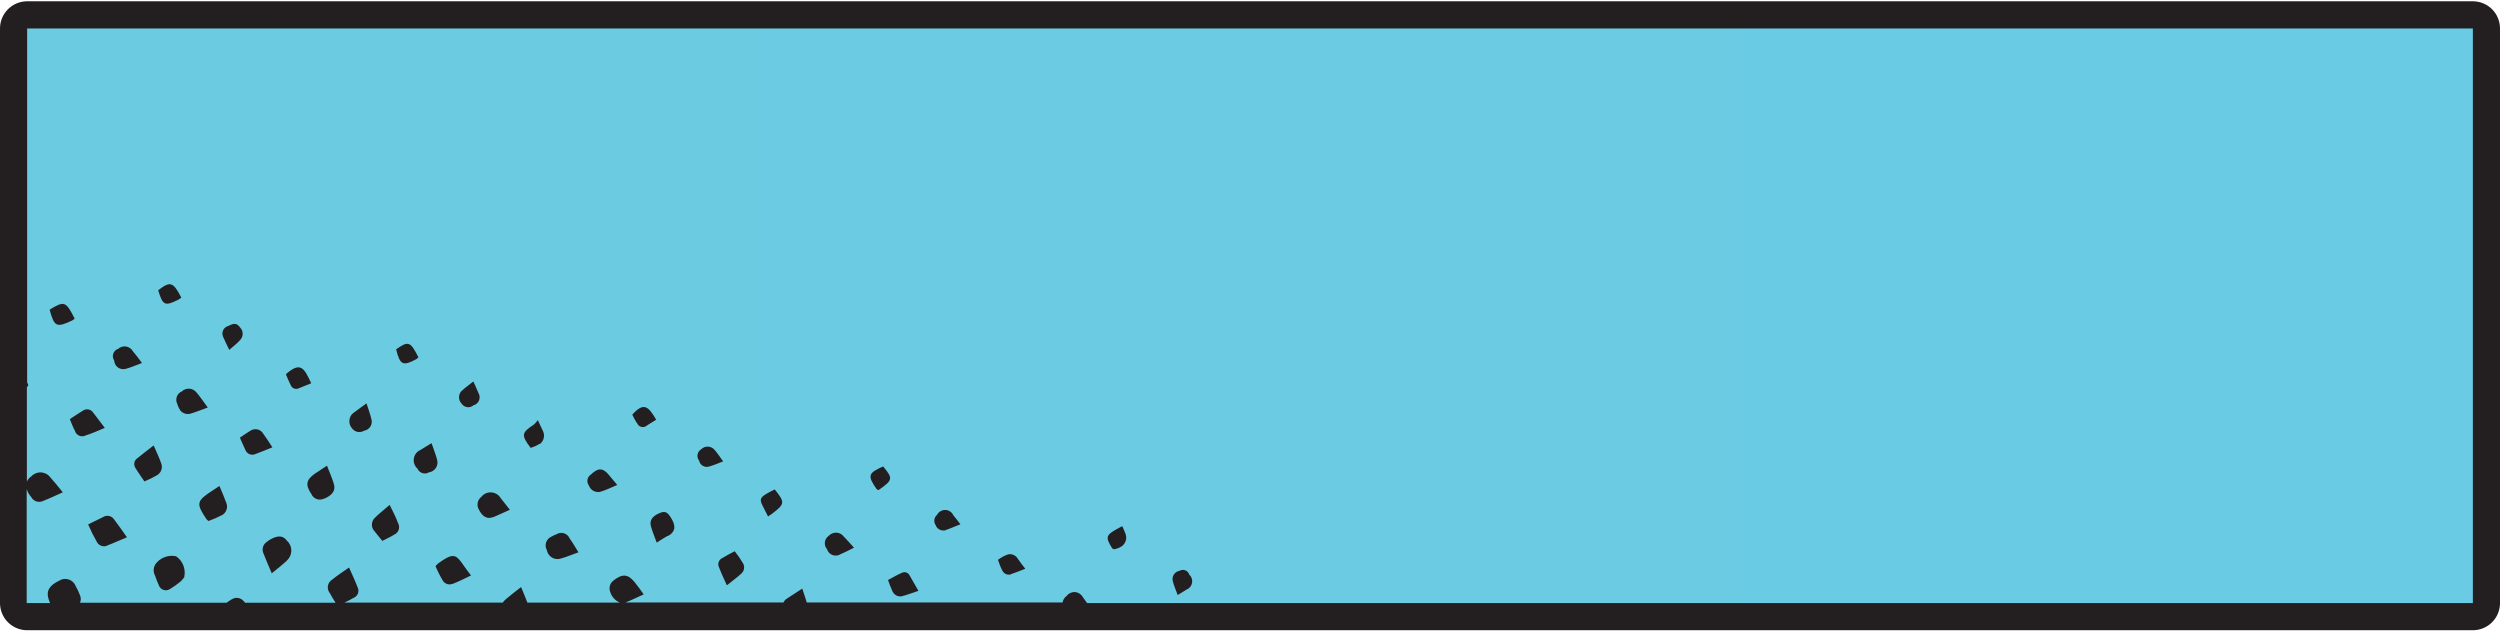
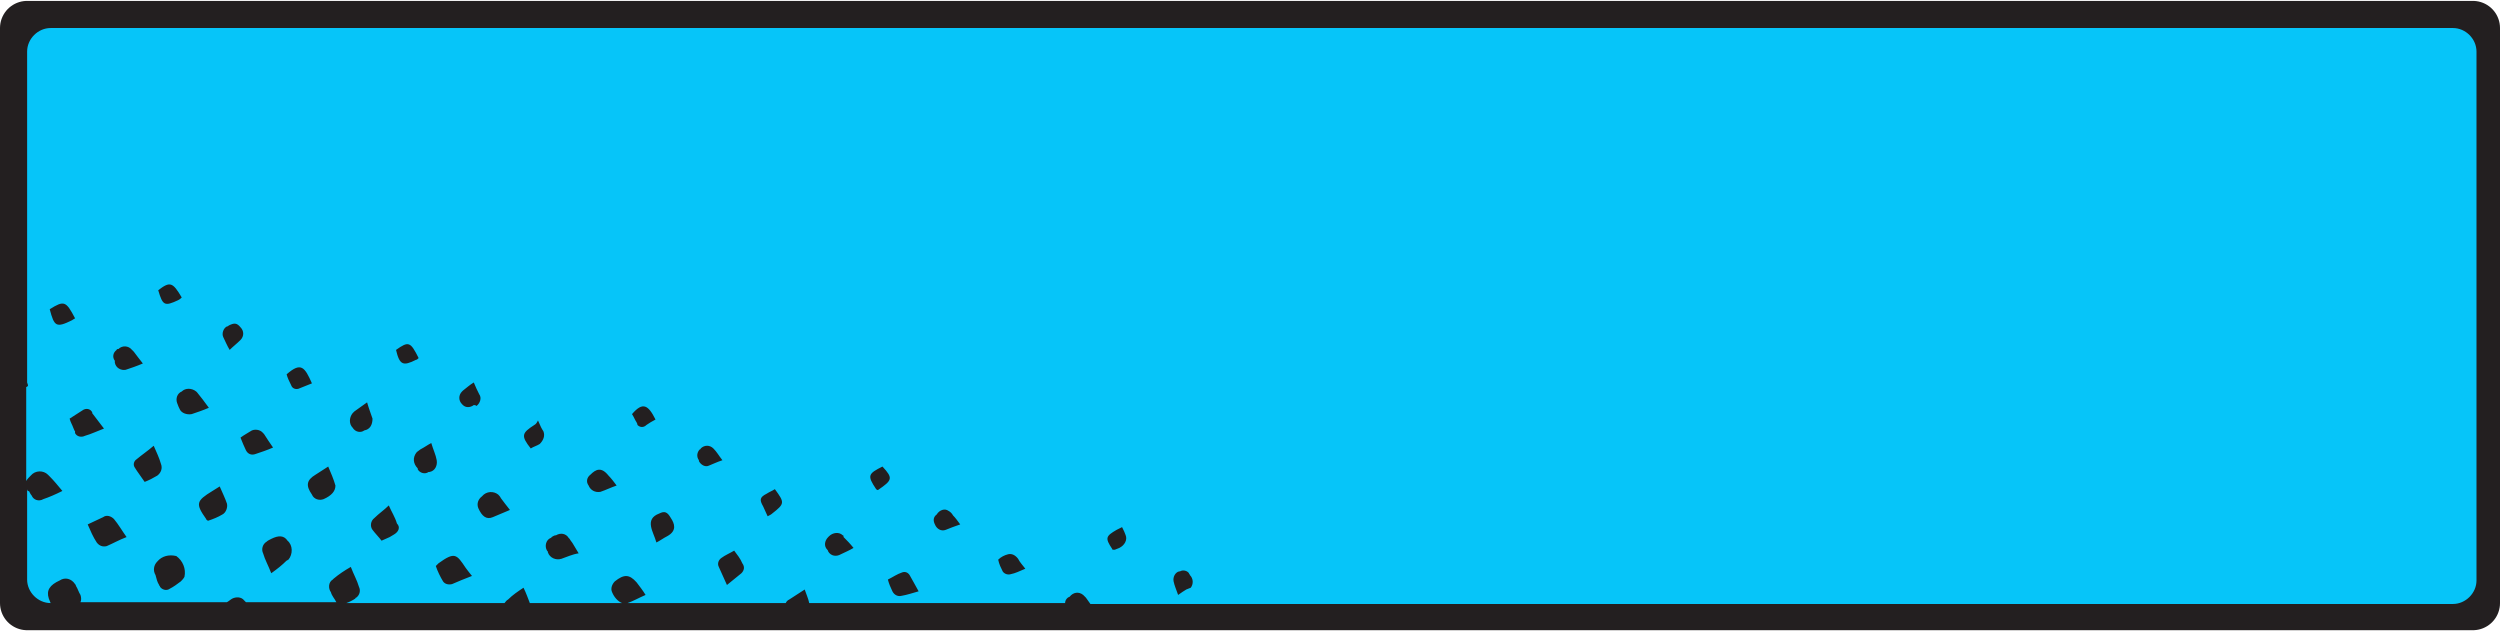
- <svg xmlns="http://www.w3.org/2000/svg" id="Layer_1" data-name="Layer 1" width="3.84in" height="0.97in" viewBox="0 0 276.26 69.5">
-   <defs>
-     <style>.cls-1{fill:#231f20;stroke:#231f20;stroke-linejoin:round;stroke-width:6px;}.cls-2{fill:url(#linear-gradient);}</style>
-     <linearGradient id="linear-gradient" x1="8.87" y1="54" x2="279.13" y2="54" gradientUnits="userSpaceOnUse">
-       <stop offset="0" stop-color="#6bcbe0" />
-       <stop offset="1" stop-color="#6acbe5" />
-     </linearGradient>
-   </defs>
-   <rect class="cls-1" x="3" y="3" width="270.26" height="63.5" />
-   <path class="cls-2" d="M8.87,22.25V61.36L9,61.67a1.2,1.2,0,0,1-.16.24V72.32a1.37,1.37,0,0,1,.49-0.57,1.37,1.37,0,0,1,2.11.12c0.45,0.49.85,1,1.37,1.64-0.81.36-1.47,0.68-2.14,0.94a1,1,0,0,1-1.34-.4A2.88,2.88,0,0,1,9,73.58a2.74,2.74,0,0,1-.18-0.43v12.6H11.4c-0.06-.16-0.12-0.31-0.17-0.47-0.28-.89.11-1.49,1.17-2a1.24,1.24,0,0,1,1.84.61,6.16,6.16,0,0,1,.47,1,1,1,0,0,1,0,.82h16.2c0.2-.14.4-0.28,0.61-0.4a1,1,0,0,1,1.27.22l0.16,0.18h10c-0.24-.38-0.46-0.72-0.64-1.07a1,1,0,0,1,.28-1.49c0.56-.46,1.17-0.85,1.85-1.33,0.34,0.78.67,1.45,0.93,2.15a0.85,0.85,0,0,1-.44,1.21,11.33,11.33,0,0,1-1,.52H61.42a2.28,2.28,0,0,1,.36-0.39c0.52-.45,1.08-0.86,1.67-1.33,0.25,0.61.49,1.16,0.7,1.72H74.38a1.85,1.85,0,0,1-1.08-1.19,1.07,1.07,0,0,1,.31-1.21c1-.81,1.64-0.79,2.39.14,0.34,0.41.65,0.85,1,1.35-0.72.32-1.37,0.65-2,.89l-0.1,0H92.45a0.93,0.93,0,0,1,.37-0.42l1.7-1.11c0.18,0.56.35,1,.5,1.53h28.27a1.11,1.11,0,0,1,.46-0.73,1.06,1.06,0,0,1,1.78.15L126,85.75H279.13V22.25H8.87ZM25.91,52a3.71,3.71,0,0,1-.38.25c-1.45.71-1.67,0.61-2.18-1.07C24.7,50.15,25,50.25,25.91,52Zm-7,5.67a1.06,1.06,0,0,1,1.65.26c0.33,0.38.62,0.78,1,1.29-0.68.25-1.25,0.51-1.85,0.66a1,1,0,0,1-1.22-.93A0.86,0.86,0,0,1,18.9,57.66Zm-7.54-4.35c1.61-1,1.79-.91,2.75,1a1.58,1.58,0,0,1-.27.2C12.11,55.35,11.86,55.22,11.35,53.31Zm2.81,13.45A2.73,2.73,0,0,1,14,66.42c-0.13-.29-0.25-0.58-0.41-1,0.48-.31.94-0.63,1.42-0.92a0.81,0.81,0,0,1,1.17.22l1.27,1.67c-0.76.31-1.41,0.62-2.1,0.83A0.84,0.84,0,0,1,14.16,66.76Zm3.5,12.65a0.9,0.9,0,0,1-1.07-.36,19.14,19.14,0,0,1-1-2l1.66-.82a0.88,0.88,0,0,1,1.19.24c0.48,0.63.92,1.27,1.44,2C19.07,78.81,18.38,79.15,17.66,79.41Zm3.11-8.7a0.74,0.74,0,0,1,.2-0.93c0.58-.48,1.17-0.92,1.86-1.46,0.32,0.74.61,1.33,0.84,2a1.07,1.07,0,0,1-.43,1.27,12.38,12.38,0,0,1-1.43.71C21.46,71.75,21.08,71.25,20.77,70.71Zm5.46,12.15a3,3,0,0,1-.44.51,9.93,9.93,0,0,1-1.16.82,0.82,0.82,0,0,1-1.23-.42A11.19,11.19,0,0,1,23,82.71a1.24,1.24,0,0,1,.24-1.49,2.24,2.24,0,0,1,2.09-.64A2.19,2.19,0,0,1,26.23,82.86Zm-0.5-18.48a2.67,2.67,0,0,1-.3-0.67,1,1,0,0,1,.51-1.36,1.1,1.1,0,0,1,1.62.11c0.41,0.48.76,1,1.25,1.67-0.71.25-1.27,0.49-1.85,0.66A1.08,1.08,0,0,1,25.73,64.38ZM30.46,76a12.08,12.08,0,0,1-1.55.68,1.39,1.39,0,0,1-.23-0.21c-1.16-1.73-1.1-2,.65-3.14l0.79-.52c0.3,0.72.55,1.29,0.77,1.9A1.08,1.08,0,0,1,30.46,76Zm0.75-18.22c-0.25-.53-0.5-1-0.68-1.44a0.87,0.87,0,0,1,.59-1.22c0.64-.33.92-0.3,1.26,0.15a1,1,0,0,1,0,1.44C32.08,57.05,31.67,57.36,31.22,57.76ZM33,68.86c-0.21-.42-0.38-0.86-0.62-1.39,0.44-.29.77-0.54,1.12-0.74a1,1,0,0,1,1.47.32c0.34,0.45.64,0.94,1,1.49-0.65.26-1.26,0.52-1.87,0.74A0.82,0.82,0,0,1,33,68.86Zm4.58,12.2c-0.49.45-1,.85-1.68,1.4-0.34-.81-0.65-1.5-0.92-2.21A1,1,0,0,1,35.34,79a3.2,3.2,0,0,1,.47-0.32c0.82-.44,1.36-0.38,1.78.19A1.46,1.46,0,0,1,37.56,81.05ZM38,61.68c-0.21-.4-0.37-0.83-0.54-1.22,1.6-1.4,2-.75,2.8,1-0.49.2-1,.4-1.46,0.59A0.65,0.65,0,0,1,38,61.68Zm3.63,12.54a1,1,0,0,1-1.35-.52c-0.68-1-.59-1.56.37-2.24L42,70.57c0.28,0.72.59,1.39,0.78,2.08S42.54,73.87,41.68,74.22Zm4.48-7.52a1,1,0,0,1-1.34-.26,1.19,1.19,0,0,1,0-1.57A1.41,1.41,0,0,1,45,64.68l1.37-1c0.22,0.69.43,1.24,0.56,1.82A1,1,0,0,1,46.16,66.69Zm3.37,11.45a4,4,0,0,1-.49.29l-0.87.44c-0.34-.43-0.68-0.81-1-1.24a1.06,1.06,0,0,1,.18-1.32c0.5-.49,1.05-0.92,1.63-1.42,0.34,0.7.67,1.31,0.92,2A0.91,0.91,0,0,1,49.53,78.14Zm0.12-20.41c1.41-1,1.61-.91,2.51.85a1.52,1.52,0,0,1-.26.22C50.4,59.59,50.07,59.44,49.65,57.73ZM52,70.89a1.24,1.24,0,0,1,.35-2.07c0.37-.24.75-0.46,1.21-0.74,0.23,0.68.47,1.26,0.62,1.87a1.09,1.09,0,0,1-.9,1.35A0.89,0.89,0,0,1,52,70.89Zm3.84,12.74a0.86,0.86,0,0,1-1-.3A12.47,12.47,0,0,1,54,81.68a2.16,2.16,0,0,1,.27-0.3c1.81-1.31,2-1,3,.45,0.18,0.26.37,0.5,0.65,0.87C57.19,83.05,56.56,83.37,55.89,83.63Zm2.38-19.76a0.88,0.88,0,0,1-1.34-.16A1,1,0,0,1,57,62.2c0.35-.32.74-0.59,1.18-0.94,0.23,0.52.41,0.89,0.56,1.28A0.91,0.91,0,0,1,58.27,63.87Zm2.11,12.39c-0.68.26-1.22-.11-1.62-1A1.09,1.09,0,0,1,59.07,74a1.3,1.3,0,0,1,2.14.17c0.31,0.37.58,0.75,1,1.27C61.52,75.74,61,76,60.38,76.26Zm5.18-8.11a4.51,4.51,0,0,1-1,.45c-1.08-1.42-1-1.68.36-2.58a2.64,2.64,0,0,0,.43-0.49c0.31,0.66.42,0.88,0.58,1.23A1.17,1.17,0,0,1,65.56,68.15ZM67.9,80.81a1.19,1.19,0,0,1-1.6-.91,1.06,1.06,0,0,1,.54-1.51,2.54,2.54,0,0,1,.51-0.24,1,1,0,0,1,1.46.44c0.13,0.18.25,0.37,0.37,0.55l0.61,1C69.09,80.39,68.51,80.64,67.9,80.81Zm4.32-7.36a1.09,1.09,0,0,1-1.29-.72,0.83,0.83,0,0,1,.23-1.18c0.64-.59,1.21-0.93,2,0.05,0.27,0.34.55,0.66,0.92,1.1C73.37,73,72.81,73.27,72.22,73.45Zm4-7.63a9.67,9.67,0,0,1-.48-0.89c1.23-1.37,1.75-1,2.64.56-0.35.21-.69,0.43-1,0.62A0.68,0.68,0,0,1,76.26,65.83Zm3.41,12.51c-0.39.21-.75,0.46-1.19,0.74-0.24-.66-0.48-1.22-0.64-1.8s0.07-1.08.9-1.44c0.64-.28.9-0.18,1.32,0.5S80.7,77.79,79.67,78.34ZM83.12,70a0.84,0.84,0,0,1,.23-1.24,1,1,0,0,1,1.43,0c0.35,0.39.64,0.84,1,1.33-0.58.22-1,.42-1.52,0.56A0.86,0.86,0,0,1,83.12,70ZM87.8,82.48c-0.47.44-1,.81-1.61,1.31-0.32-.71-0.61-1.32-0.87-2a0.75,0.75,0,0,1,.34-1c0.43-.27.88-0.49,1.4-0.77A12.65,12.65,0,0,1,88,81.39,0.91,0.91,0,0,1,87.8,82.48Zm3.43-6.63c-0.12.09-.25,0.17-0.49,0.33l-0.57-1.13c-0.38-.73-0.32-0.94.4-1.38,0.29-.18.61-0.32,0.91-0.48C92.63,74.62,92.61,74.79,91.22,75.85Zm7.52,4.5a1,1,0,0,1-1.49-.55,1,1,0,0,1,.2-1.49,1.08,1.08,0,0,1,1.67.11c0.35,0.35.68,0.74,1.11,1.21C99.66,79.92,99.21,80.16,98.75,80.35Zm4.19-7.08a0.67,0.67,0,0,1-.22-0.14c-1-1.47-.93-1.73.74-2.48C104.58,72,104.54,72.16,102.94,73.27ZM105.51,85a0.94,0.94,0,0,1-1-.51A12.42,12.42,0,0,1,104,83.2c0.55-.29,1-0.57,1.57-0.81a0.63,0.63,0,0,1,.79.26c0.32,0.53.59,1.06,1,1.75C106.68,84.62,106.11,84.85,105.51,85Zm4.89-7.31a0.92,0.92,0,0,1-1.15-.58,0.84,0.84,0,0,1,.17-1.11,1,1,0,0,1,1.8.05c0.25,0.29.47,0.59,0.78,1C111.43,77.25,110.93,77.5,110.4,77.67Zm7.2,4.88a0.8,0.8,0,0,1-.92-0.32,7.29,7.29,0,0,1-.53-1.28,4.19,4.19,0,0,1,1.11-.6,1,1,0,0,1,1.07.46c0.23,0.36.49,0.67,0.84,1.13C118.44,82.23,118.05,82.41,117.6,82.55Zm11.95-2.93a4.11,4.11,0,0,1-.47.15,0.72,0.72,0,0,1-.18,0,0.55,0.55,0,0,1-.14-0.11c-0.75-1.2-.68-1.44.54-2.12l0.58-.31c0.17,0.38.29,0.63,0.39,0.92A1.17,1.17,0,0,1,129.55,79.62Zm7.4,4.64c-0.26.18-.54,0.33-0.94,0.58-0.21-.58-0.41-1-0.54-1.52a0.92,0.92,0,0,1,.73-1.15,0.74,0.74,0,0,1,1.09.41A1,1,0,0,1,137,84.26Z" transform="translate(-5.87 -19.25)" />
+ <svg xmlns="http://www.w3.org/2000/svg" version="1.1" id="Layer_1" x="0px" y="0px" viewBox="0 0 276.5 69.8" style="enable-background:new 0 0 276.5 69.8;" xml:space="preserve">
+   <style type="text/css">
+ 	.st0{fill:#231F20;stroke:#231F20;stroke-width:6;stroke-linejoin:round;}
+ 	.st1{fill:#06C5F9;}
+ </style>
+   <rect x="3" y="3.1" class="st0" width="270.5" height="63.6" />
+   <path class="st1" d="M5.6,3.1C4.2,3.1,3,4.3,3,5.7v36.6l0.1,0.3c0,0.1-0.1,0.2-0.2,0.2v10.4c0.1-0.2,0.3-0.4,0.5-0.6  c0.5-0.6,1.4-0.6,1.9-0.1c0.1,0.1,0.1,0.1,0.2,0.2c0.5,0.5,0.9,1,1.4,1.6c-0.8,0.4-1.5,0.7-2.1,0.9c-0.5,0.3-1.1,0.1-1.3-0.4  c-0.1-0.1-0.2-0.3-0.3-0.5C3.1,54.4,3,54.2,3,54.1v10c0,1.4,1.2,2.6,2.6,2.6h0c-0.1-0.2-0.1-0.3-0.2-0.5c-0.3-0.9,0.1-1.5,1.2-2  c0.6-0.4,1.3-0.2,1.7,0.4c0.1,0.1,0.1,0.2,0.1,0.2c0.2,0.3,0.3,0.7,0.5,1c0.1,0.3,0.1,0.6,0,0.8h16.2c0.2-0.1,0.4-0.3,0.6-0.4  c0.4-0.2,1-0.2,1.3,0.2l0.2,0.2h10c-0.2-0.4-0.5-0.7-0.6-1.1c-0.3-0.4-0.3-1.1,0.2-1.4c0,0,0.1-0.1,0.1-0.1c0.6-0.5,1.2-0.9,1.9-1.3  c0.3,0.8,0.7,1.5,0.9,2.2c0.2,0.4,0.1,0.9-0.3,1.2c0,0-0.1,0-0.1,0.1c-0.3,0.2-0.7,0.4-1,0.5h17.5c0.1-0.1,0.2-0.3,0.4-0.4  c0.5-0.5,1.1-0.9,1.7-1.3c0.3,0.6,0.5,1.2,0.7,1.7h10.2c-0.5-0.2-0.9-0.7-1.1-1.2c-0.2-0.4,0-0.9,0.3-1.2c1-0.8,1.6-0.8,2.4,0.1  c0.3,0.4,0.7,0.9,1,1.4c-0.7,0.3-1.4,0.7-2,0.9h-0.1h17.6c0.1-0.2,0.2-0.3,0.4-0.4l1.7-1.1c0.2,0.6,0.4,1,0.5,1.5h28.3  c0-0.3,0.2-0.6,0.5-0.7c0.4-0.5,1-0.6,1.5-0.2c0.1,0.1,0.2,0.2,0.3,0.3l0.5,0.7h150.7c1.4,0,2.6-1.2,2.6-2.6V5.7  c0-1.4-1.2-2.6-2.6-2.6H5.6z M20.1,32.9c-0.1,0.1-0.2,0.2-0.4,0.3c-1.5,0.7-1.7,0.6-2.2-1.1C18.8,31.1,19.1,31.2,20.1,32.9z   M13.1,38.6c0.4-0.4,1.1-0.4,1.5,0.1c0.1,0.1,0.1,0.1,0.2,0.2c0.3,0.4,0.6,0.8,1,1.3c-0.7,0.3-1.3,0.5-1.9,0.7  c-0.5,0.1-1.1-0.2-1.2-0.8c0-0.1,0-0.1,0-0.2c-0.3-0.4-0.2-0.9,0.2-1.2C12.9,38.6,13,38.6,13.1,38.6L13.1,38.6z M5.5,34.2  c1.6-1,1.8-0.9,2.8,1c-0.1,0.1-0.2,0.1-0.3,0.2C6.2,36.3,6,36.1,5.5,34.2L5.5,34.2z M8.3,47.7c-0.1-0.1-0.1-0.2-0.2-0.4  c-0.1-0.3-0.3-0.6-0.4-1c0.5-0.3,0.9-0.6,1.4-0.9c0.4-0.3,0.9-0.2,1.1,0.2c0,0,0,0,0,0.1l1.3,1.7c-0.8,0.3-1.4,0.6-2.1,0.8  c-0.4,0.2-0.9,0.1-1.1-0.3C8.3,47.8,8.3,47.7,8.3,47.7L8.3,47.7z M11.8,60.4c-0.4,0.1-0.8,0-1.1-0.4c-0.4-0.6-0.7-1.3-1-2l1.7-0.8  c0.4-0.3,0.9-0.1,1.2,0.2c0.5,0.6,0.9,1.3,1.4,2C13.2,59.7,12.5,60.1,11.8,60.4L11.8,60.4z M14.9,51.7c-0.2-0.3-0.1-0.7,0.2-0.9  c0.6-0.5,1.2-0.9,1.9-1.5c0.3,0.7,0.6,1.3,0.8,2c0.2,0.5,0,1-0.4,1.3c-0.5,0.3-0.9,0.5-1.4,0.7C15.6,52.7,15.2,52.2,14.9,51.7  L14.9,51.7z M20.4,63.8c-0.1,0.2-0.3,0.4-0.4,0.5c-0.4,0.3-0.8,0.6-1.2,0.8c-0.4,0.3-0.9,0.1-1.1-0.2c0-0.1-0.1-0.1-0.1-0.2  c-0.2-0.3-0.3-0.7-0.4-1.1c-0.3-0.5-0.2-1.1,0.2-1.5c0.5-0.6,1.3-0.8,2.1-0.6C20.2,62,20.6,62.9,20.4,63.8L20.4,63.8z M19.9,45.3  c-0.1-0.2-0.2-0.4-0.3-0.7c-0.2-0.5,0-1.1,0.5-1.3c0,0,0,0,0,0c0.4-0.4,1.1-0.4,1.6,0c0,0,0,0,0.1,0.1c0.4,0.5,0.8,1,1.3,1.7  c-0.7,0.3-1.3,0.5-1.9,0.7C20.7,45.9,20.1,45.7,19.9,45.3L19.9,45.3z M24.6,56.9c-0.5,0.3-1,0.5-1.6,0.7c-0.1-0.1-0.2-0.1-0.2-0.2  c-1.2-1.7-1.1-2,0.7-3.1l0.8-0.5c0.3,0.7,0.6,1.3,0.8,1.9C25.2,56.1,25,56.7,24.6,56.9z M25.4,38.7c-0.3-0.5-0.5-1-0.7-1.4  c-0.2-0.4,0-1,0.4-1.2c0.1,0,0.1,0,0.2-0.1c0.6-0.3,0.9-0.3,1.3,0.2c0.4,0.4,0.4,1,0,1.4c0,0,0,0,0,0C26.2,38,25.8,38.3,25.4,38.7  L25.4,38.7z M27.2,49.8c-0.2-0.4-0.4-0.9-0.6-1.4c0.4-0.3,0.8-0.5,1.1-0.7c0.4-0.3,1.1-0.2,1.4,0.2c0,0,0.1,0.1,0.1,0.1  c0.3,0.5,0.6,0.9,1,1.5c-0.7,0.3-1.3,0.5-1.9,0.7C27.8,50.4,27.4,50.2,27.2,49.8C27.2,49.8,27.2,49.8,27.2,49.8z M31.7,62  c-0.5,0.5-1,0.9-1.7,1.4c-0.3-0.8-0.7-1.5-0.9-2.2c-0.2-0.4-0.1-1,0.4-1.3c0.1-0.1,0.3-0.2,0.5-0.3c0.8-0.4,1.4-0.4,1.8,0.2  c0.6,0.5,0.6,1.5,0.1,2.1C31.8,61.9,31.8,62,31.7,62L31.7,62z M32.2,42.6c-0.2-0.4-0.4-0.8-0.5-1.2c1.6-1.4,2-0.8,2.8,1  c-0.5,0.2-1,0.4-1.5,0.6C32.6,43.1,32.3,42.9,32.2,42.6z M35.8,55.2c-0.5,0.2-1.1,0-1.3-0.5c0,0,0,0,0,0c-0.7-1-0.6-1.6,0.4-2.2  l1.4-0.9c0.3,0.7,0.6,1.4,0.8,2.1C37.1,54.3,36.7,54.8,35.8,55.2L35.8,55.2z M40.3,47.6c-0.4,0.3-1,0.2-1.3-0.3  c-0.4-0.4-0.4-1.1,0-1.6c0.1-0.1,0.1-0.1,0.2-0.2l1.4-1c0.2,0.7,0.4,1.2,0.6,1.8C41.2,47,40.9,47.5,40.3,47.6  C40.3,47.6,40.3,47.6,40.3,47.6L40.3,47.6z M43.6,59.1c-0.2,0.1-0.3,0.2-0.5,0.3l-0.9,0.4c-0.3-0.4-0.7-0.8-1-1.2  c-0.3-0.4-0.2-1,0.2-1.3c0.5-0.5,1.1-0.9,1.6-1.4c0.3,0.7,0.7,1.3,0.9,2C44.3,58.3,44.1,58.8,43.6,59.1L43.6,59.1z M43.8,38.7  c1.4-1,1.6-0.9,2.5,0.9c-0.1,0.1-0.2,0.2-0.3,0.2C44.6,40.5,44.2,40.4,43.8,38.7L43.8,38.7z M46.2,51.8c-0.5-0.5-0.6-1.2-0.1-1.8  c0.1-0.1,0.3-0.2,0.4-0.3c0.4-0.2,0.8-0.5,1.2-0.7c0.2,0.7,0.5,1.3,0.6,1.9c0.1,0.6-0.2,1.2-0.8,1.3c0,0-0.1,0-0.1,0  c-0.4,0.3-1,0.1-1.2-0.3C46.2,51.9,46.2,51.9,46.2,51.8z M50,64.6c-0.4,0.1-0.8,0-1-0.3c-0.3-0.5-0.6-1.1-0.8-1.7  c0.1-0.1,0.2-0.2,0.3-0.3c1.8-1.3,2-1,3,0.5c0.2,0.3,0.4,0.5,0.7,0.9C51.4,64,50.7,64.3,50,64.6L50,64.6z M52.4,44.8  c-0.4,0.3-0.9,0.3-1.2,0c0,0-0.1-0.1-0.1-0.1c-0.4-0.4-0.4-1,0-1.4c0,0,0.1-0.1,0.1-0.1c0.4-0.3,0.7-0.6,1.2-0.9  c0.2,0.5,0.4,0.9,0.6,1.3c0.3,0.4,0.1,1-0.3,1.3C52.6,44.8,52.5,44.8,52.4,44.8L52.4,44.8z M54.5,57.2c-0.7,0.3-1.2-0.1-1.6-1  c-0.2-0.5,0-1,0.4-1.3c0.5-0.6,1.3-0.6,1.8-0.2c0.1,0.1,0.2,0.2,0.3,0.4c0.3,0.4,0.6,0.8,1,1.3C55.7,56.7,55.2,56.9,54.5,57.2  L54.5,57.2z M59.7,49.1c-0.3,0.2-0.7,0.3-1,0.5c-1.1-1.4-1-1.7,0.4-2.6c0.2-0.1,0.3-0.3,0.4-0.5c0.3,0.7,0.4,0.9,0.6,1.2  C60.3,48.2,60.1,48.7,59.7,49.1L59.7,49.1z M62.1,61.8c-0.6,0.2-1.3-0.1-1.5-0.7c0-0.1,0-0.1-0.1-0.2c-0.3-0.5-0.1-1.2,0.4-1.4  c0,0,0.1,0,0.1-0.1c0.2-0.1,0.3-0.2,0.5-0.2c0.5-0.3,1.1-0.2,1.4,0.3c0,0,0.1,0.1,0.1,0.1c0.1,0.2,0.3,0.4,0.4,0.6l0.6,1  C63.3,61.3,62.7,61.6,62.1,61.8z M66.4,54.4c-0.6,0.1-1.1-0.2-1.3-0.7c-0.3-0.4-0.2-0.9,0.2-1.2c0,0,0,0,0,0c0.6-0.6,1.2-0.9,2,0.1  c0.3,0.3,0.6,0.7,0.9,1.1C67.6,53.9,67,54.2,66.4,54.4z M70.4,46.7c-0.2-0.3-0.3-0.6-0.5-0.9c1.2-1.4,1.8-1,2.6,0.6  c-0.4,0.2-0.7,0.4-1,0.6c-0.3,0.3-0.7,0.3-1,0C70.5,46.9,70.5,46.9,70.4,46.7L70.4,46.7z M73.8,59.3c-0.4,0.2-0.8,0.5-1.2,0.7  c-0.2-0.7-0.5-1.2-0.6-1.8s0.1-1.1,0.9-1.4c0.6-0.3,0.9-0.2,1.3,0.5C74.6,57.9,74.9,58.7,73.8,59.3L73.8,59.3z M77.3,50.9  c-0.3-0.4-0.2-0.9,0.1-1.2c0,0,0.1,0,0.1-0.1c0.4-0.4,1-0.4,1.4,0c0,0,0,0,0,0c0.4,0.4,0.6,0.8,1,1.3c-0.6,0.2-1,0.4-1.5,0.6  c-0.4,0.2-0.9-0.1-1.1-0.5C77.3,51,77.3,51,77.3,50.9z M82,63.4c-0.5,0.4-1,0.8-1.6,1.3c-0.3-0.7-0.6-1.3-0.9-2  c-0.2-0.4,0-0.8,0.3-1c0.4-0.3,0.9-0.5,1.4-0.8c0.3,0.4,0.7,0.9,0.9,1.4C82.4,62.7,82.3,63.1,82,63.4z M85.4,56.8  c-0.1,0.1-0.3,0.2-0.5,0.3L84.4,56C84,55.3,84,55,84.8,54.6c0.3-0.2,0.6-0.3,0.9-0.5C86.8,55.6,86.8,55.7,85.4,56.8L85.4,56.8z   M93,61.3c-0.5,0.3-1.1,0.2-1.4-0.3c0-0.1-0.1-0.2-0.1-0.2c-0.4-0.4-0.3-1,0.1-1.4c0,0,0.1-0.1,0.1-0.1c0.4-0.4,1.1-0.5,1.5-0.1  c0.1,0,0.1,0.1,0.1,0.2c0.4,0.4,0.7,0.7,1.1,1.2C93.9,60.9,93.4,61.1,93,61.3z M97.1,54.2c-0.1,0-0.2-0.1-0.2-0.1  c-1-1.5-0.9-1.7,0.7-2.5C98.8,52.9,98.7,53.1,97.1,54.2z M99.7,65.9c-0.4,0.1-0.8-0.1-1-0.5c-0.2-0.4-0.4-0.9-0.5-1.3  c0.6-0.3,1-0.6,1.6-0.8c0.3-0.1,0.6,0,0.8,0.3c0.3,0.5,0.6,1.1,1,1.8C100.9,65.6,100.3,65.8,99.7,65.9z M104.6,58.6  c-0.5,0.2-1-0.1-1.2-0.6c-0.2-0.4-0.2-0.8,0.2-1.1c0.3-0.5,0.9-0.7,1.3-0.4c0.2,0.1,0.4,0.3,0.5,0.5c0.3,0.3,0.5,0.6,0.8,1  C105.6,58.2,105.1,58.4,104.6,58.6L104.6,58.6z M111.8,63.5c-0.3,0.1-0.7,0-0.9-0.3c-0.2-0.4-0.4-0.8-0.5-1.3  c0.3-0.3,0.7-0.5,1.1-0.6c0.4-0.1,0.8,0.1,1.1,0.5c0.2,0.4,0.5,0.7,0.8,1.1C112.7,63.2,112.3,63.4,111.8,63.5L111.8,63.5z   M123.8,60.6c-0.2,0.1-0.3,0.1-0.5,0.2c-0.1,0-0.1,0-0.2,0c-0.1,0-0.1-0.1-0.1-0.1c-0.8-1.2-0.7-1.4,0.5-2.1l0.6-0.3  c0.2,0.4,0.3,0.6,0.4,0.9C124.7,59.7,124.4,60.3,123.8,60.6L123.8,60.6z M131.2,65.2c-0.3,0.2-0.5,0.3-0.9,0.6  c-0.2-0.6-0.4-1-0.5-1.5c-0.1-0.5,0.2-1,0.6-1.1c0,0,0.1,0,0.1,0c0.3-0.2,0.8-0.1,1,0.2c0,0.1,0.1,0.1,0.1,0.2  c0.4,0.4,0.4,1,0.1,1.4C131.5,65.1,131.4,65.1,131.2,65.2L131.2,65.2z" />
</svg>
